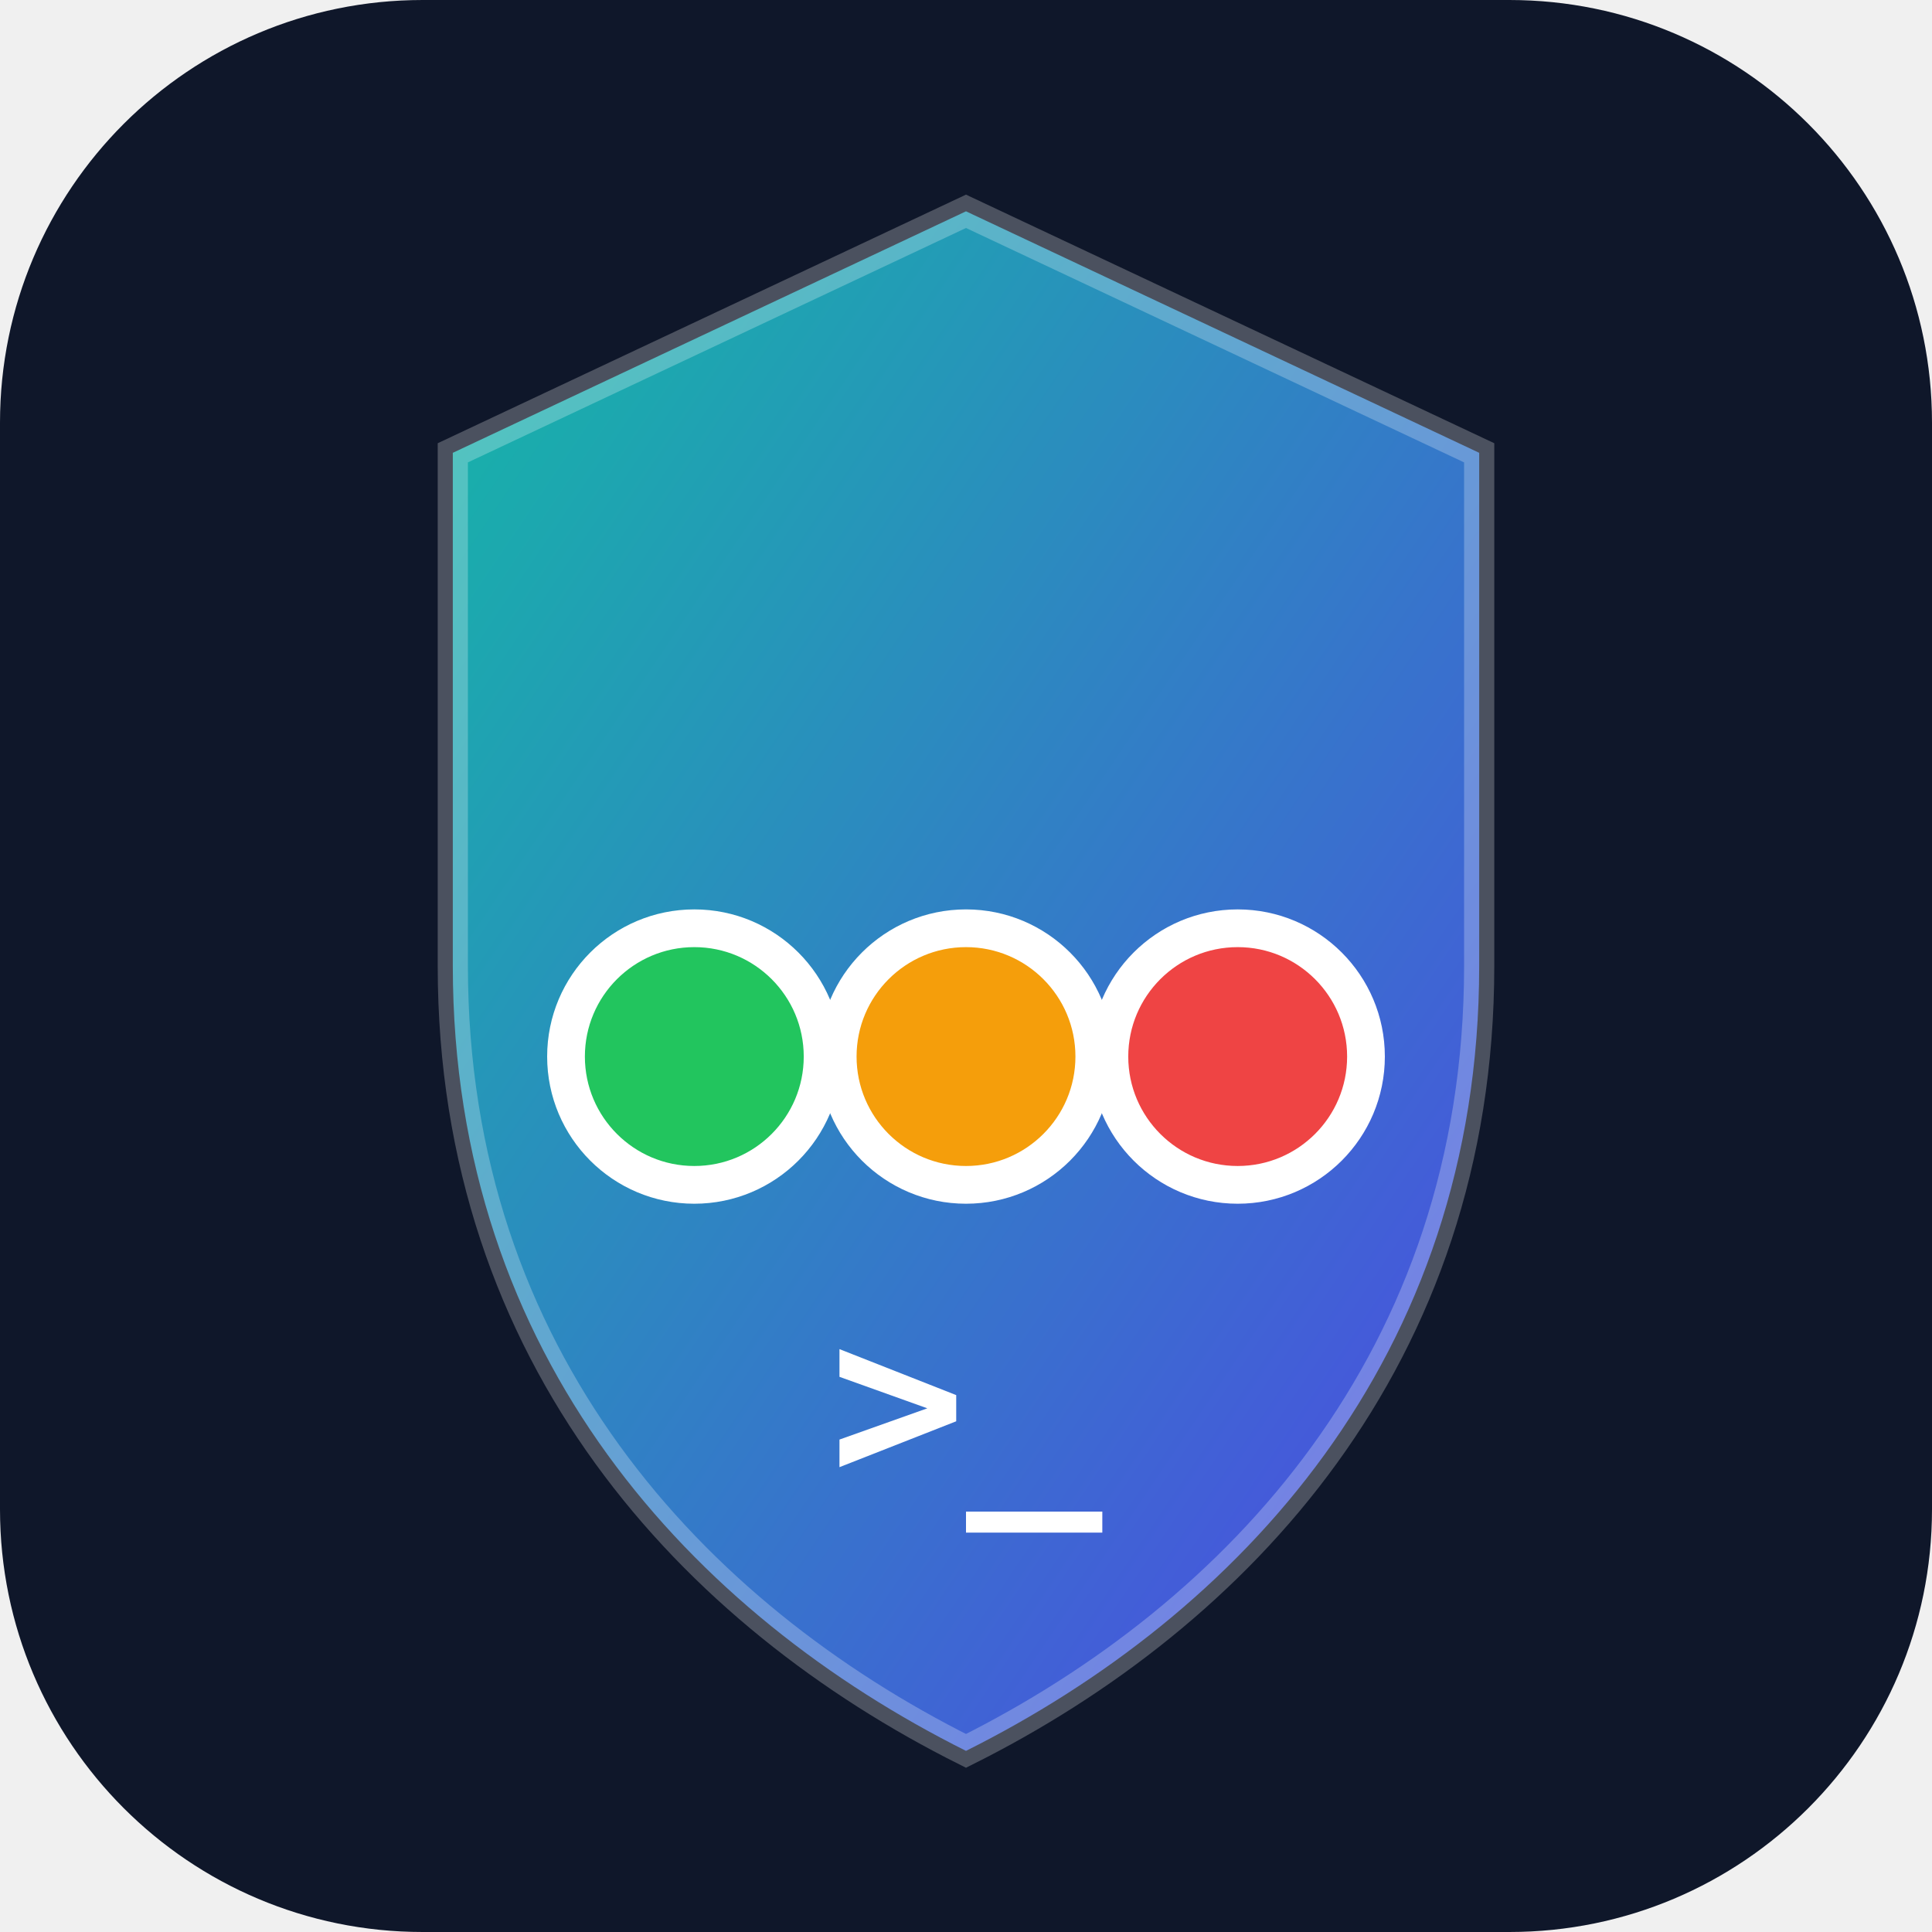
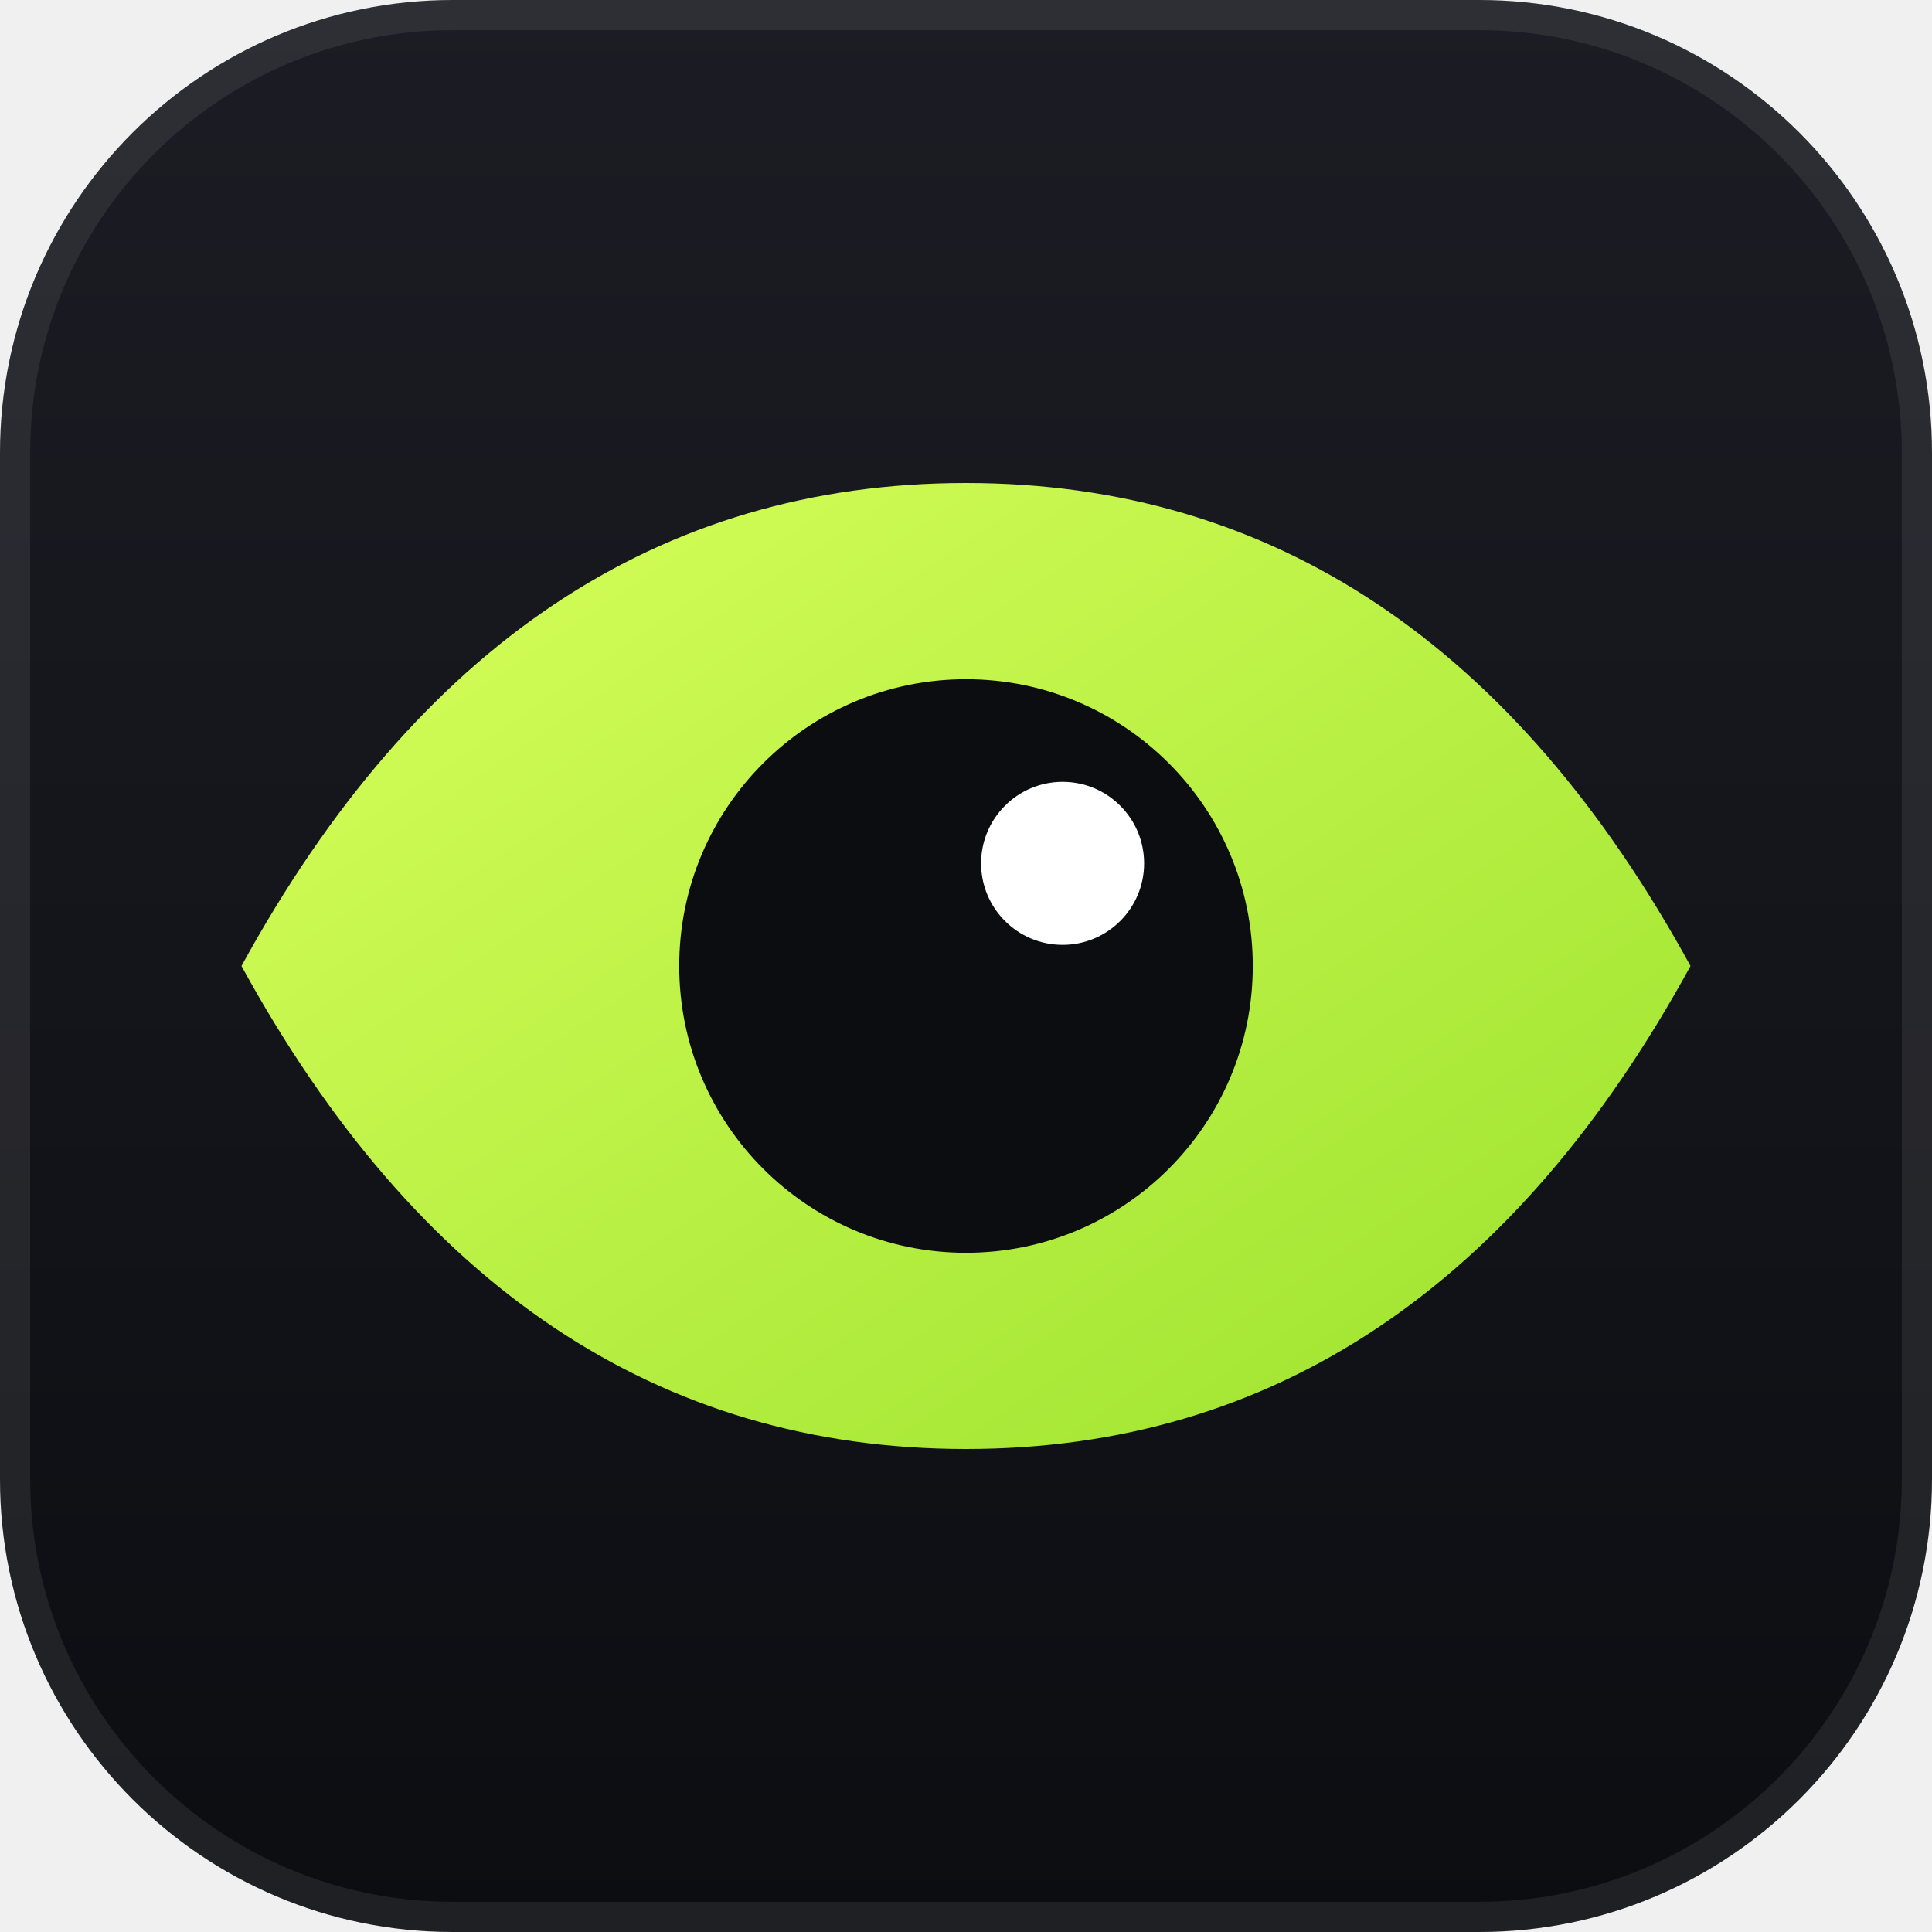
- <svg xmlns="http://www.w3.org/2000/svg" viewBox="0 0 256 256" role="img" aria-label="laya-guard logo">
+ <svg xmlns="http://www.w3.org/2000/svg" viewBox="0 0 64 64" role="img" aria-label="laya-guard logo">
  <defs>
-     <linearGradient id="shield" x1="0" y1="0" x2="1" y2="1">
-       <stop offset="0" stop-color="#14b8a6" />
-       <stop offset="1" stop-color="#4f46e5" />
+     <linearGradient id="lg-tile" x1="0" y1="0" x2="0" y2="1">
+       <stop offset="0" stop-color="#1c1d24" />
+       <stop offset="1" stop-color="#0c0d11" />
+     </linearGradient>
+     <linearGradient id="lg-eye" x1="0" y1="0" x2="1" y2="1">
+       <stop offset="0" stop-color="#d9ff5c" />
+       <stop offset="1" stop-color="#9be22d" />
    </linearGradient>
  </defs>
-   <rect width="256" height="256" rx="56" fill="#0f172a" />
-   <path d="M128 28 L196 60 V128 C196 180 164 214 128 232 C92 214 60 180 60 128 V60 Z" fill="url(#shield)" />
-   <path d="M128 28 L196 60 V128 C196 180 164 214 128 232 C92 214 60 180 60 128 V60 Z" fill="none" stroke="#ffffff" stroke-opacity="0.25" stroke-width="4" />
-   <circle cx="92" cy="140" r="17" fill="#22c55e" stroke="#ffffff" stroke-width="5" />
-   <circle cx="128" cy="140" r="17" fill="#f59e0b" stroke="#ffffff" stroke-width="5" />
-   <circle cx="164" cy="140" r="17" fill="#ef4444" stroke="#ffffff" stroke-width="5" />
-   <text x="128" y="196" text-anchor="middle" font-family="ui-monospace,SFMono-Regular,Menlo,monospace" font-size="30" font-weight="bold" fill="#ffffff">&gt;_</text>
+   <rect width="64" height="64" rx="15" fill="url(#lg-tile)" />
+   <rect x=".5" y=".5" width="63" height="63" rx="14.5" fill="none" stroke="#fff" stroke-opacity=".08" />
+   <path d="M8 32c5.8-10.6 13.8-16 24-16s18.2 5.4 24 16c-5.8 10.6-13.8 16-24 16S13.8 42.6 8 32Z" fill="url(#lg-eye)" />
+   <circle cx="32" cy="32" r="9.5" fill="#0c0d11" />
+   <circle cx="35.2" cy="28.6" r="2.7" fill="#fff" />
</svg>
